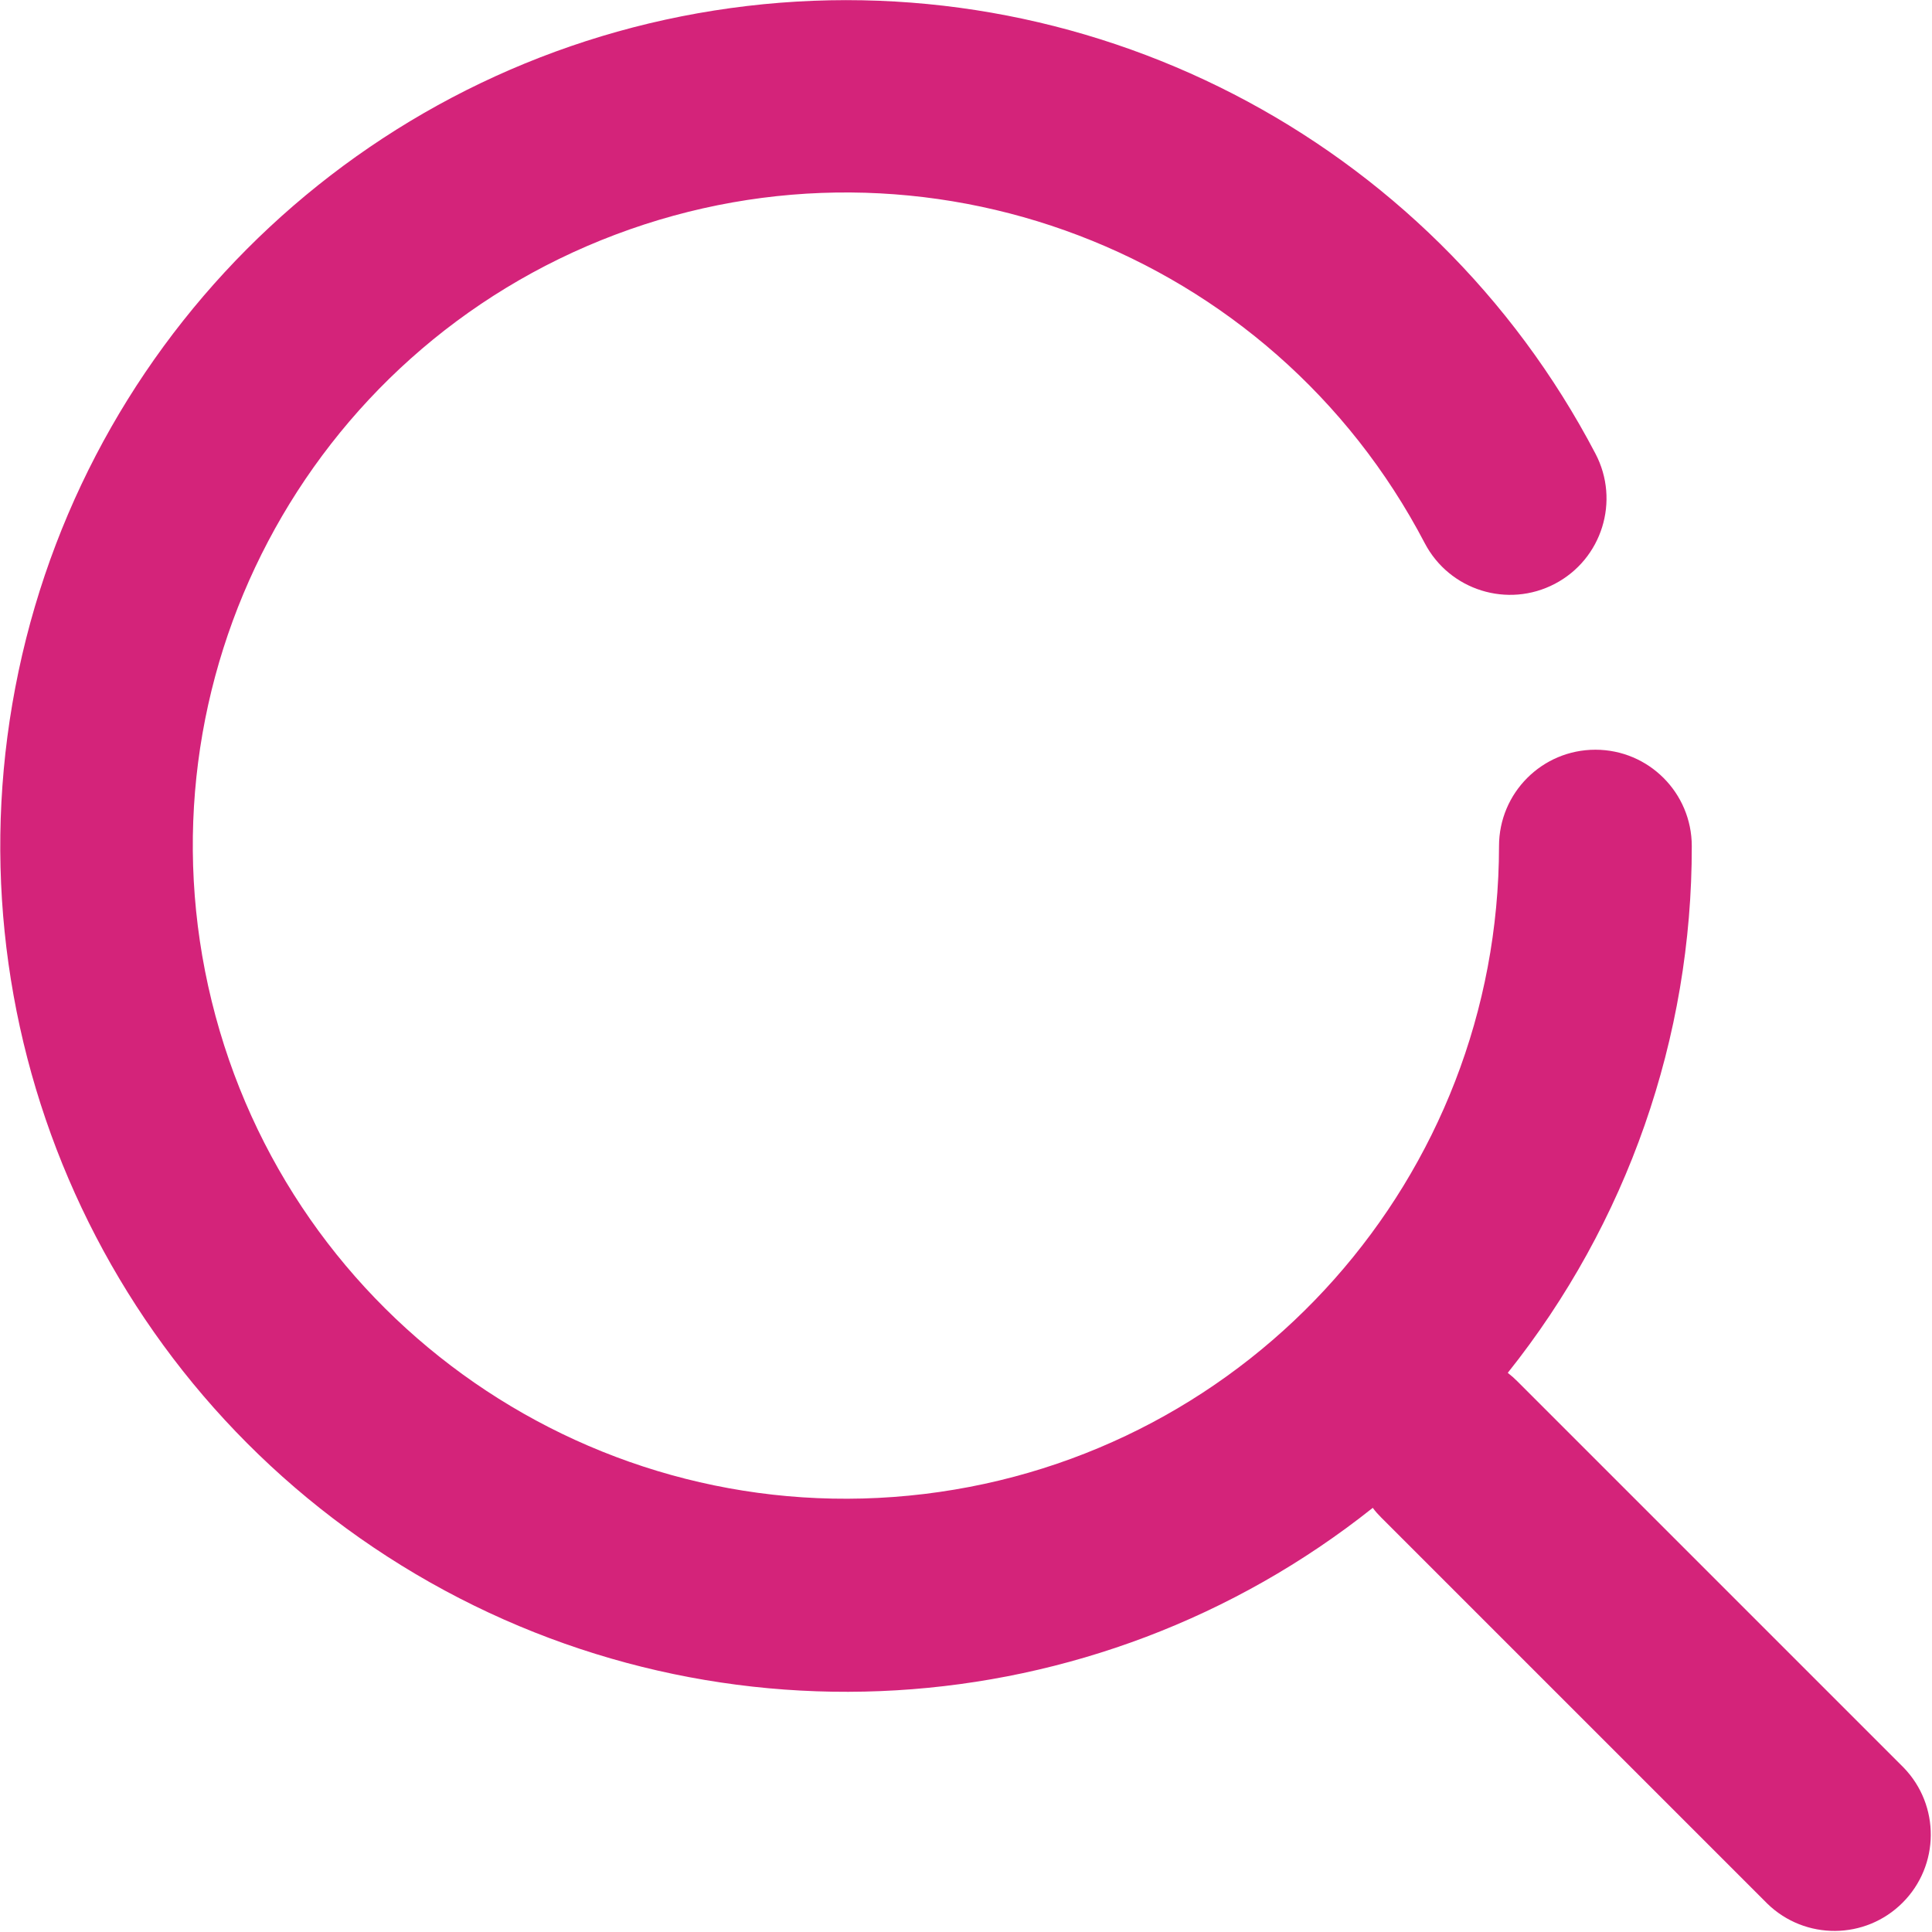
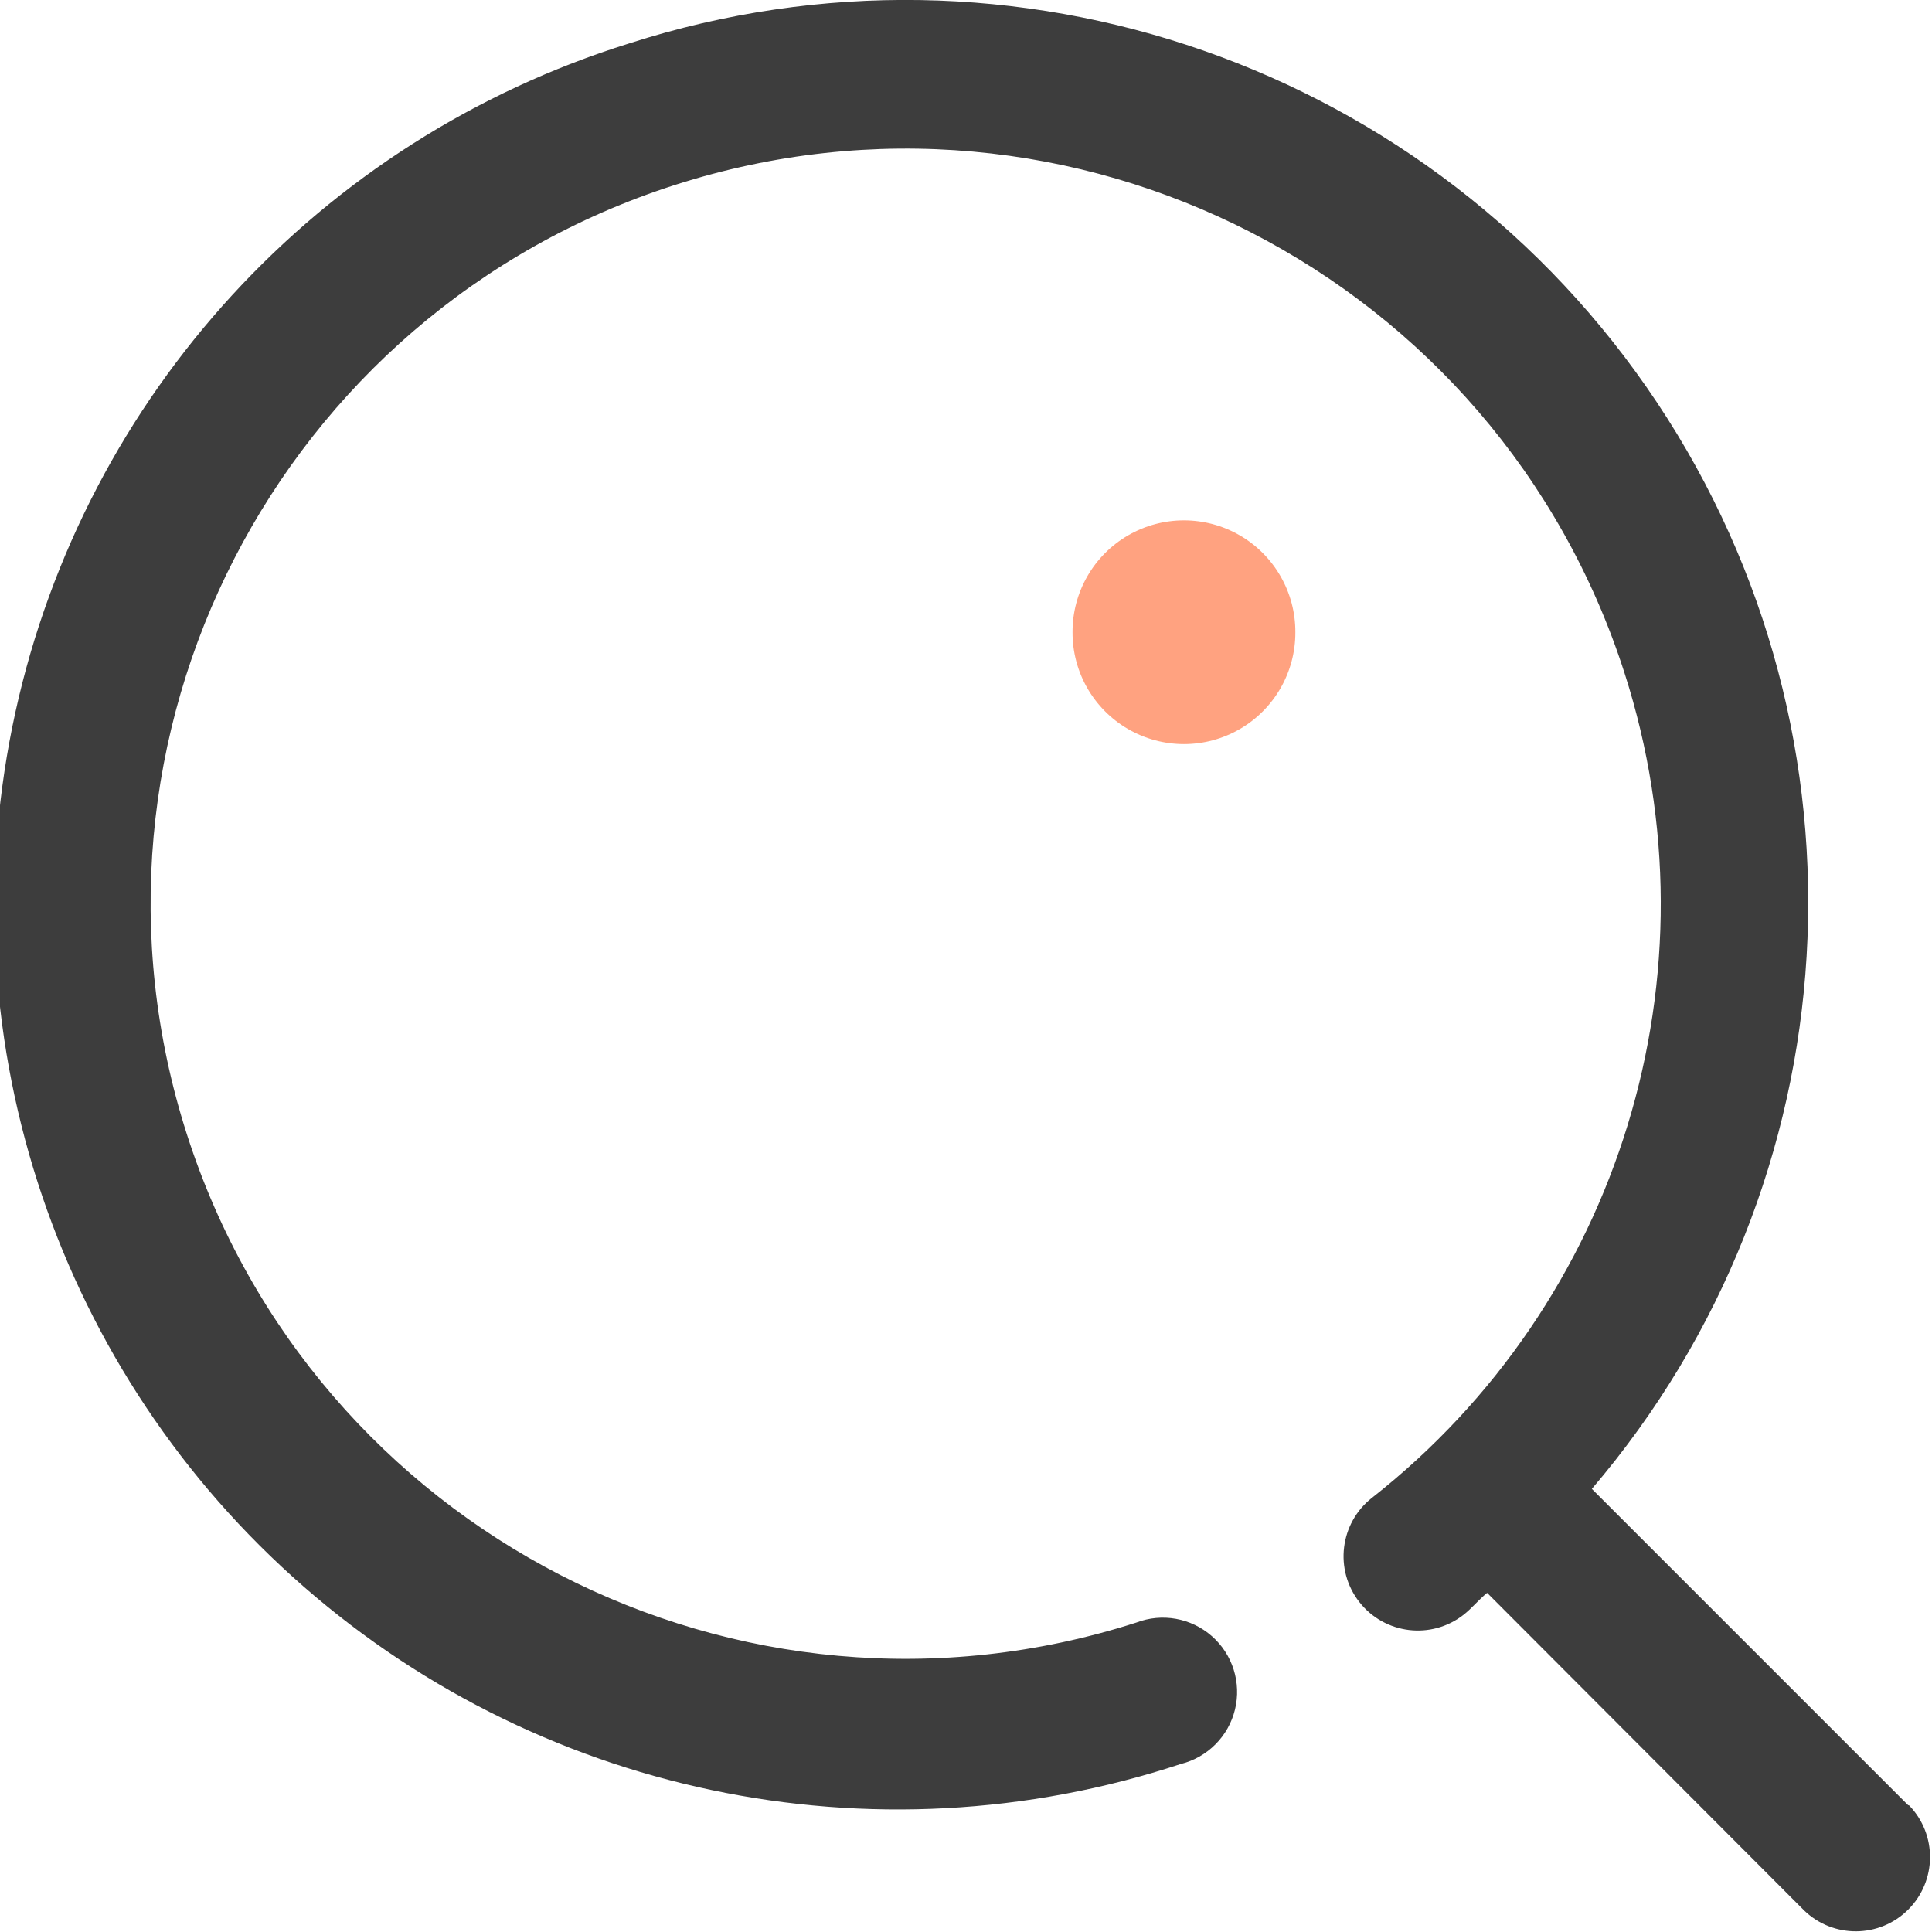
- <svg xmlns="http://www.w3.org/2000/svg" t="1719620677759" class="icon" viewBox="0 0 1024 1024" version="1.1" p-id="6058" width="32" height="32">
-   <path d="M799.117 727.668A446.399 446.399 0 0 0 896.676 448.449a51.046 51.046 0 1 0-102.166 0 346.135 346.135 0 1 1-39.345-160.525 51.046 51.046 0 1 0 90.465-47.463 448.301 448.301 0 1 0-118.035 558.73c1.316 1.828 2.925 3.583 4.534 5.192l204.624 204.624a51.046 51.046 0 0 0 72.182-72.182l-204.624-204.624a51.558 51.558 0 0 0-5.119-4.534z" fill="#d4237a" p-id="6059" />
+ <svg xmlns="http://www.w3.org/2000/svg" t="1719727595237" class="icon" viewBox="0 0 1024 1024" version="1.1" p-id="6406" width="48" height="48">
+   <path d="M1011.339 956.762l-167.622-167.622A478.381 478.381 0 0 0 333.527 22.99a478.853 478.853 0 1 0 292.335 911.963 39.366 39.366 0 1 0-23.62-74.954 400.121 400.121 0 1 1 258.795-503.261 400.121 400.121 0 0 1-133.846 437.125 39.366 39.366 0 0 0 48.578 61.963c4.409-3.464 7.873-7.873 12.44-11.574l168.016 168.331a39.366 39.366 0 0 0 55.664-55.664z" fill="#3D3D3D" p-id="6407" data-spm-anchor-id="a313x.search_index.0.i23.4eed3a81rTF4GR" class="selected" />
+   <path d="M627.516 335.087m-59.05 0a59.05 59.05 0 1 0 118.099 0 59.05 59.05 0 1 0-118.099 0Z" fill="#FFA280" p-id="6408" />
</svg>
